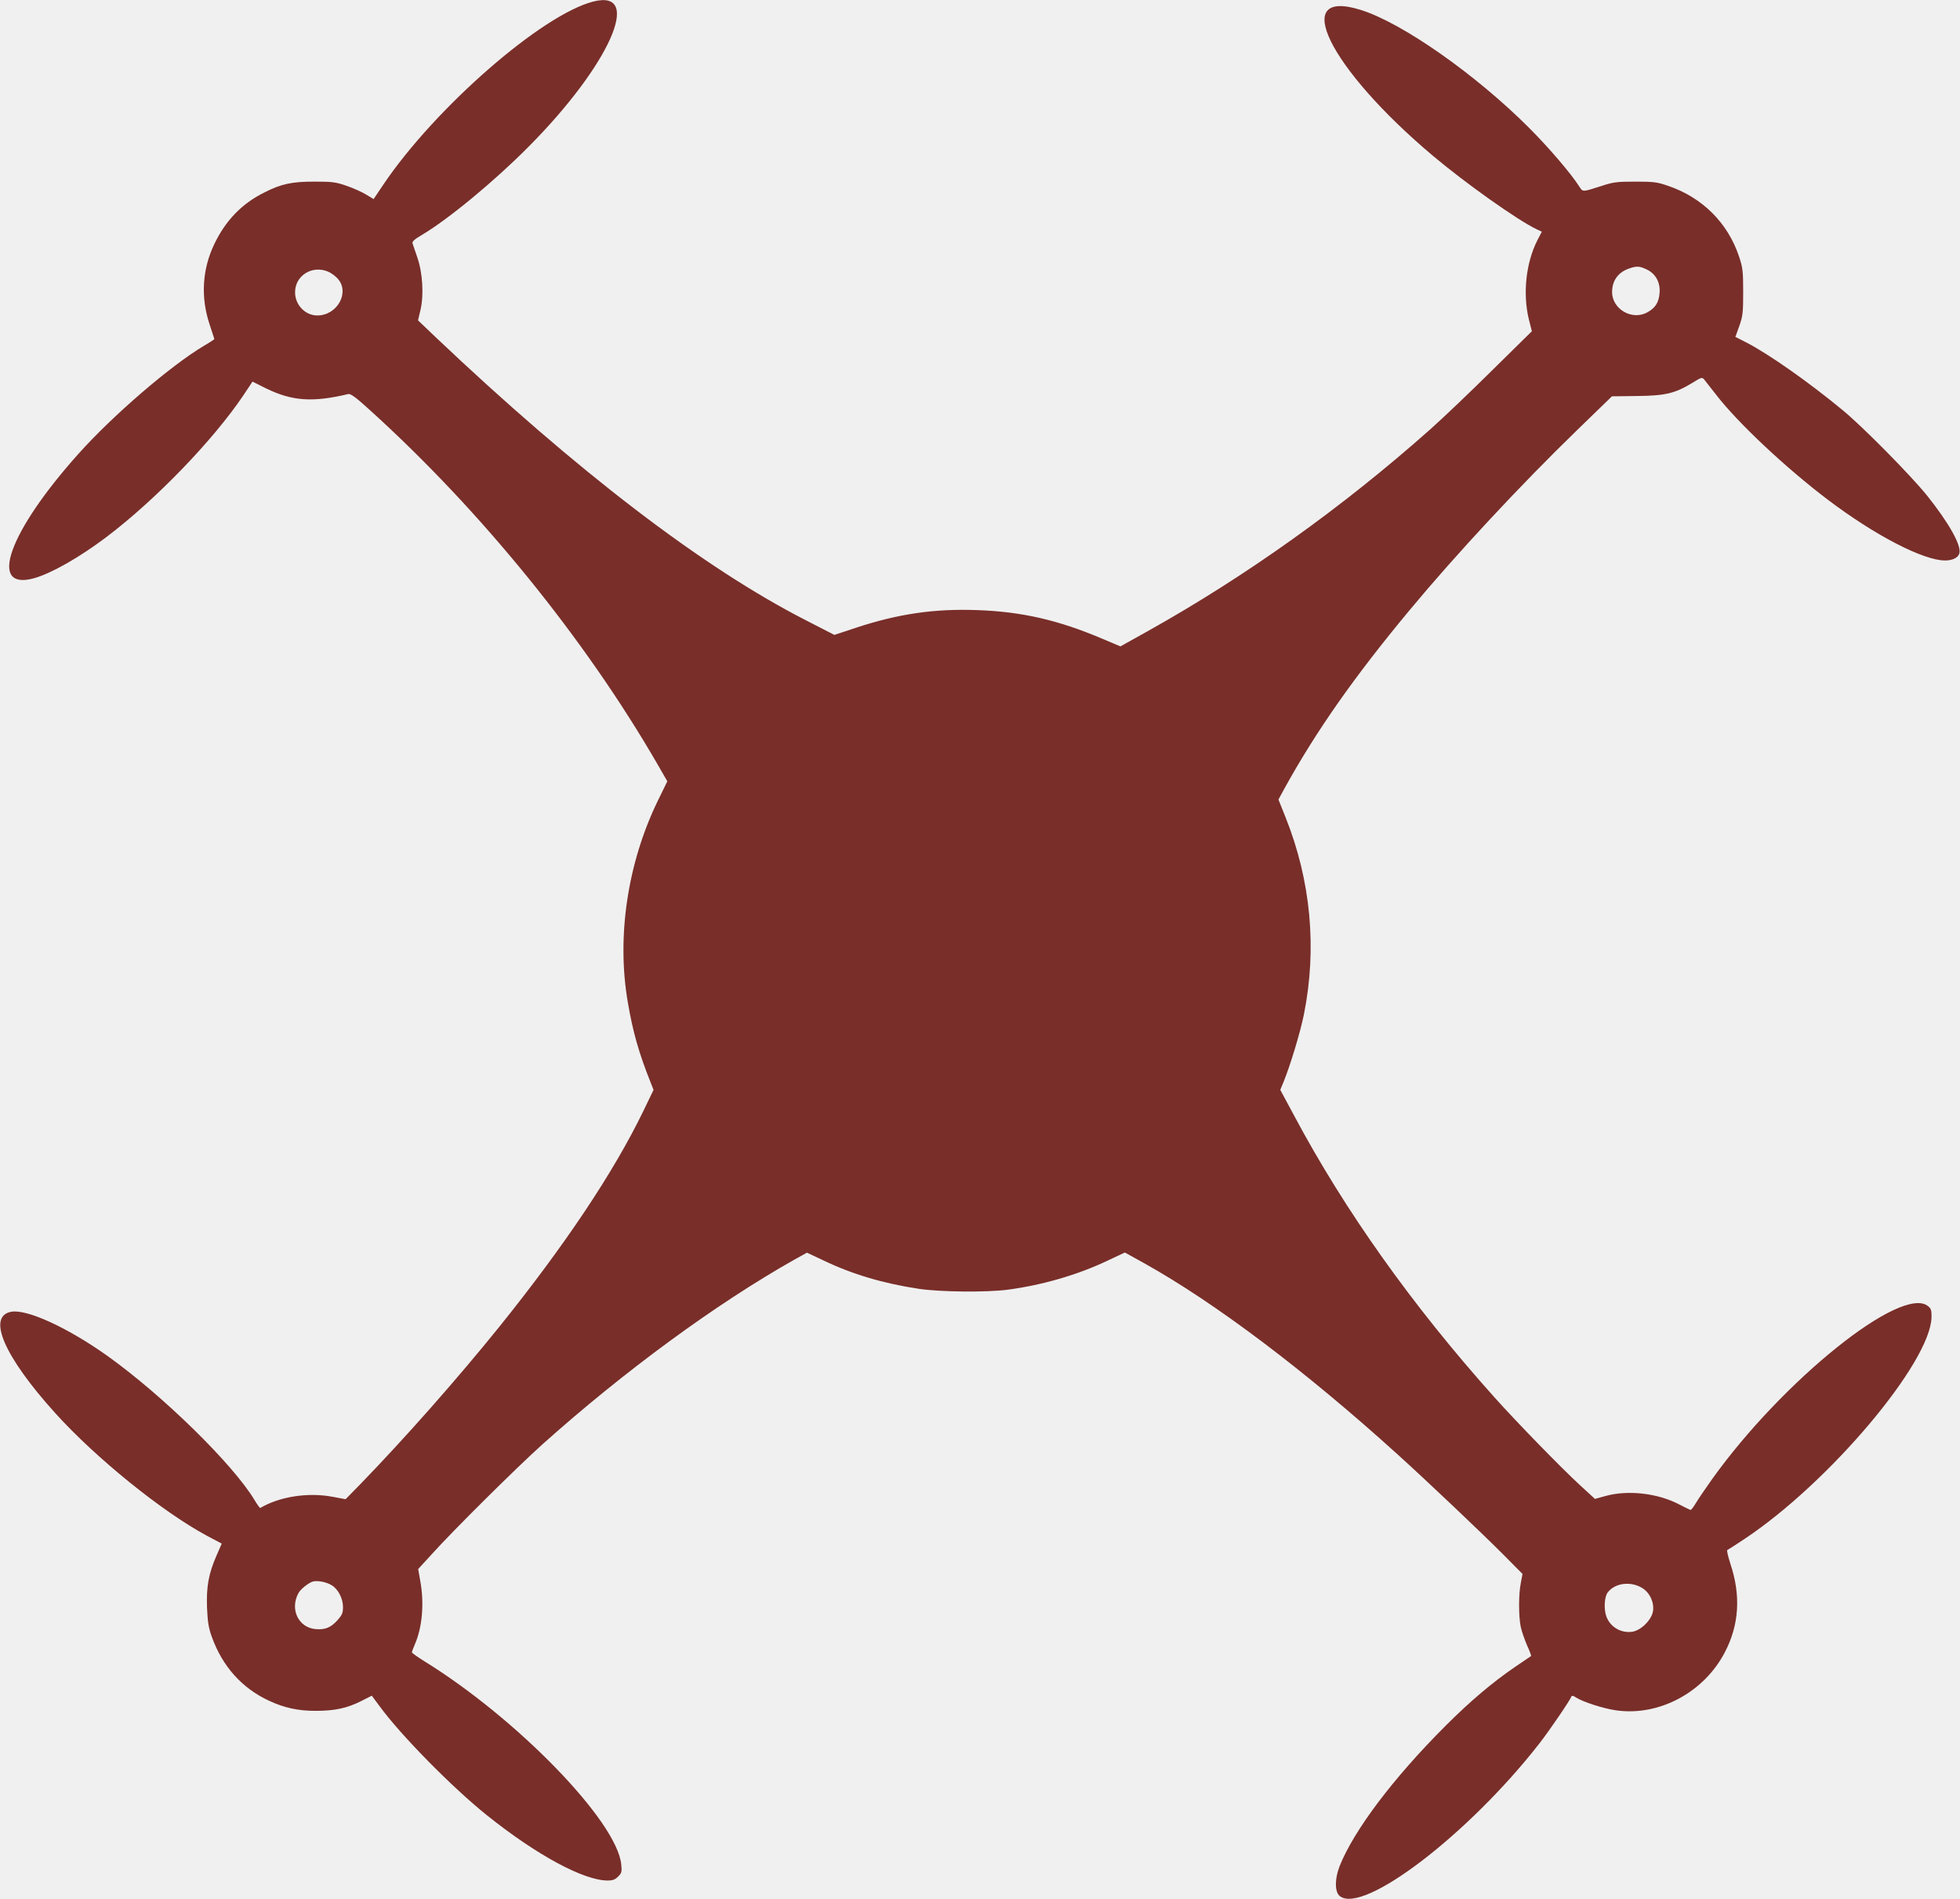
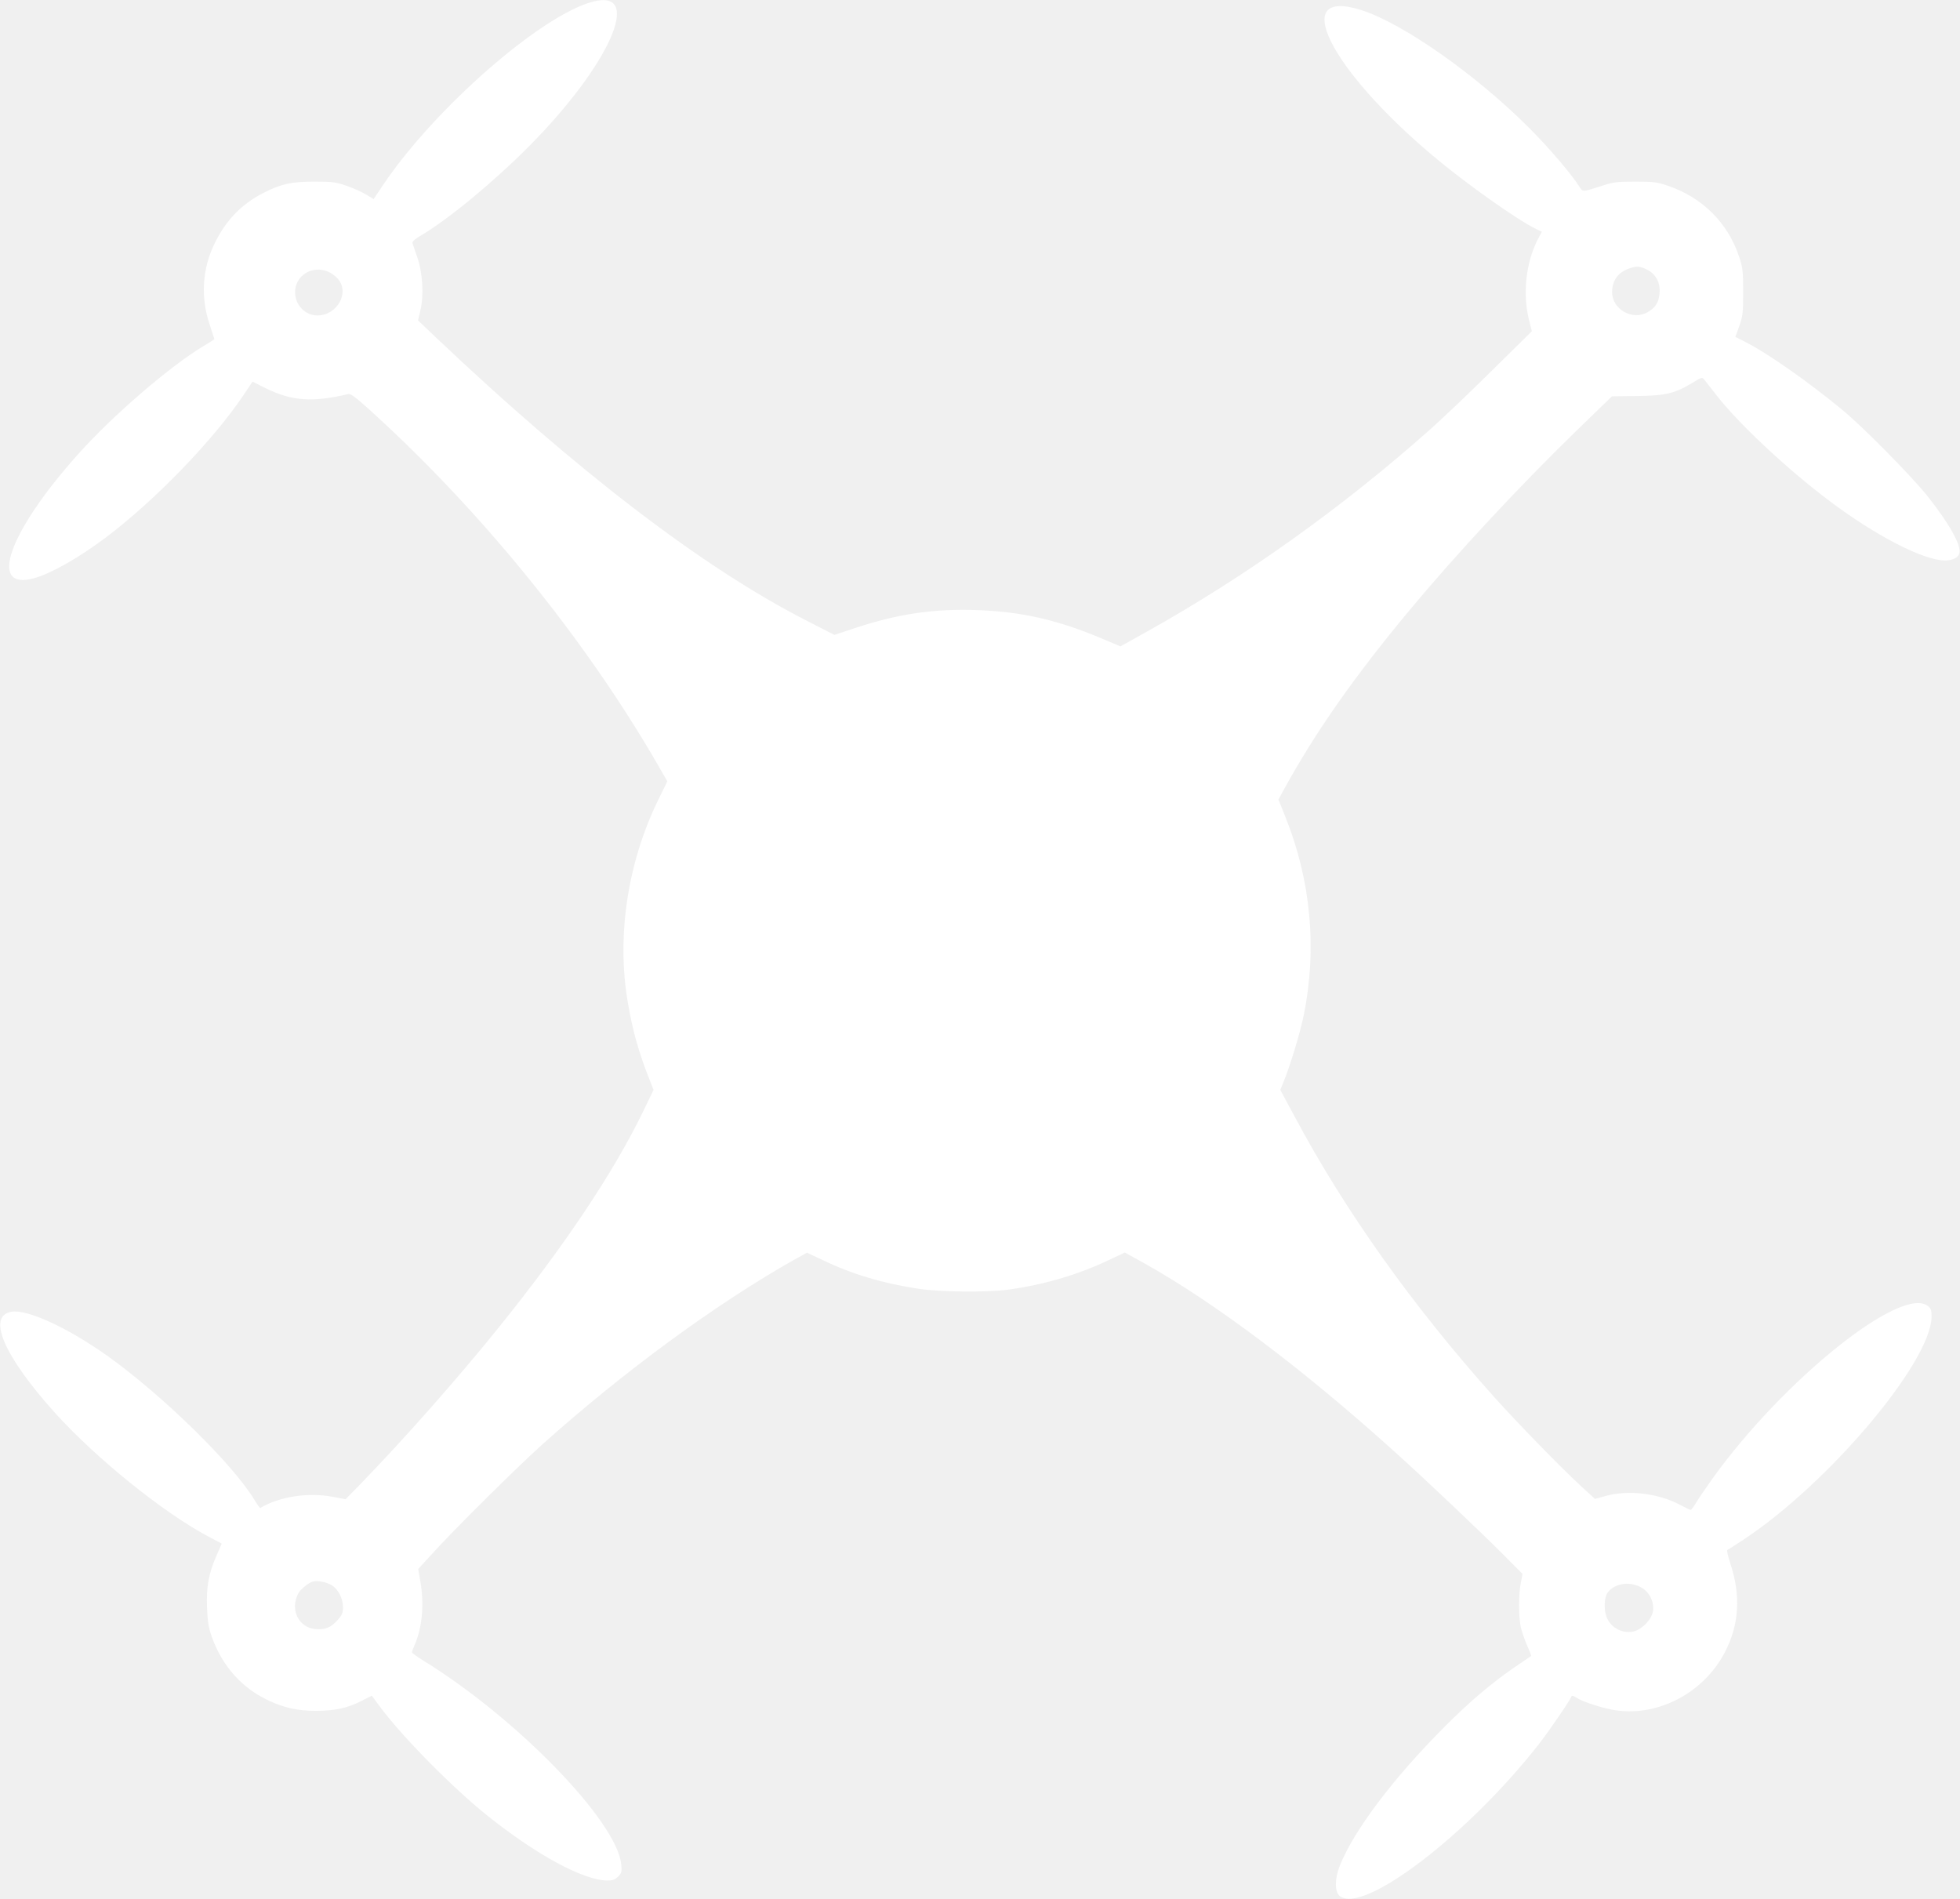
<svg xmlns="http://www.w3.org/2000/svg" version="1.0" width="1280pt" height="1240pt" viewBox="0 0 1280 1240" preserveAspectRatio="xMidYMid meet">
-   <g transform="translate(0,1240) scale(0.1,-0.1)" fill="#792E29" stroke="none">
+   <g transform="translate(0,1240) scale(0.1,-0.1)" fill="#fff" stroke="none">
    <path d="M3875 12390 c-336 -85 -1036 -696 -1374 -1199 l-61 -91 -48 29 c-26 16 -83 42 -127 57 -71 25 -94 28 -210 28 -148 0 -217 -14 -329 -71 -147 -73 -253 -183 -327 -338 -79 -165 -89 -348 -30 -524 17 -51 31 -94 31 -95 0 -2 -30 -22 -68 -44 -217 -129 -596 -455 -821 -707 -454 -507 -593 -895 -289 -811 114 32 295 135 473 269 321 243 696 631 894 925 l60 90 88 -44 c170 -83 304 -93 538 -37 16 3 52 -24 145 -109 722 -654 1399 -1488 1873 -2307 l65 -113 -63 -129 c-197 -406 -269 -886 -195 -1314 32 -190 73 -334 148 -521 l20 -51 -67 -139 c-195 -402 -513 -877 -941 -1409 -276 -342 -618 -729 -908 -1028 l-95 -97 -86 16 c-160 30 -346 1 -471 -73 -3 -2 -20 22 -38 52 -140 233 -599 683 -962 942 -259 184 -525 306 -627 287 -160 -30 -45 -293 287 -661 266 -294 698 -644 992 -802 l96 -51 -34 -78 c-52 -119 -67 -204 -62 -340 4 -92 10 -132 31 -190 69 -193 197 -336 374 -418 98 -46 190 -66 303 -66 125 0 205 17 295 62 l73 37 49 -66 c139 -191 476 -533 703 -715 325 -260 632 -426 789 -426 32 0 48 6 68 26 23 23 25 31 20 80 -29 282 -682 954 -1289 1328 -43 27 -78 52 -78 56 0 5 9 29 20 54 48 112 61 265 35 410 l-14 80 87 95 c141 157 555 567 724 719 534 478 1136 919 1645 1206 l83 46 104 -49 c191 -92 394 -152 626 -187 139 -21 441 -24 580 -6 226 30 455 96 651 189 l115 54 130 -72 c463 -259 1048 -700 1654 -1249 189 -171 550 -513 689 -653 l124 -125 -11 -58 c-15 -72 -15 -217 -1 -286 6 -29 25 -83 41 -121 17 -37 29 -69 27 -71 -2 -1 -51 -35 -109 -74 -143 -98 -289 -221 -450 -382 -342 -342 -598 -682 -691 -915 -33 -83 -33 -169 0 -196 152 -124 842 403 1304 996 65 83 202 284 210 308 2 6 14 3 28 -7 46 -30 184 -74 265 -85 280 -39 572 118 708 379 94 179 106 372 36 580 -15 47 -24 86 -20 88 5 2 55 34 112 72 553 367 1215 1152 1222 1448 1 45 -3 57 -23 73 -171 139 -947 -483 -1410 -1130 -45 -63 -93 -134 -107 -158 -14 -23 -29 -43 -33 -43 -4 0 -36 16 -73 35 -139 74 -336 97 -483 56 l-69 -19 -97 89 c-127 117 -414 412 -560 575 -534 596 -977 1219 -1307 1838 l-91 169 21 51 c45 110 110 326 133 440 87 432 46 876 -120 1290 l-46 115 37 68 c207 376 458 734 819 1168 305 367 723 816 1092 1174 l230 223 164 2 c186 2 248 17 363 87 58 36 62 37 76 20 8 -10 44 -56 80 -102 140 -181 453 -475 728 -683 308 -233 623 -396 765 -396 49 0 86 19 93 47 14 52 -69 199 -212 378 -105 130 -421 451 -552 558 -224 185 -484 367 -628 441 l-71 36 26 72 c23 66 25 88 25 223 0 136 -3 158 -27 230 -73 219 -239 385 -462 461 -72 25 -94 28 -215 28 -120 0 -145 -3 -220 -28 -129 -41 -122 -41 -147 -3 -52 82 -198 253 -328 383 -347 347 -826 684 -1098 769 -468 148 -208 -380 468 -950 216 -182 555 -422 678 -481 l36 -17 -30 -58 c-74 -147 -95 -347 -55 -513 l20 -79 -260 -256 c-142 -141 -324 -314 -404 -385 -575 -511 -1206 -961 -1849 -1320 l-174 -97 -116 49 c-289 123 -528 178 -821 188 -277 10 -512 -24 -786 -114 l-145 -48 -187 96 c-674 345 -1494 973 -2420 1851 l-112 107 16 68 c23 98 14 244 -21 344 -14 41 -28 82 -31 91 -4 11 13 27 63 56 173 103 472 350 695 575 528 531 752 1032 423 948z m6880 -1750 c58 -28 89 -85 83 -154 -5 -61 -27 -96 -79 -125 -100 -57 -233 21 -231 134 1 73 39 126 109 151 52 18 70 17 118 -6z m-8612 -14 c18 -7 45 -27 61 -44 83 -89 0 -242 -132 -242 -78 0 -144 68 -145 149 -2 110 111 182 216 137z m22 -8577 c43 -25 75 -87 75 -143 0 -39 -6 -52 -35 -85 -45 -50 -82 -65 -146 -59 -111 11 -167 130 -110 235 14 26 68 69 96 76 31 7 87 -4 120 -24z m8560 -19 c50 -31 79 -95 70 -152 -10 -57 -77 -123 -133 -133 -74 -12 -145 29 -171 98 -18 48 -14 131 9 159 48 62 150 74 225 28z" />
  </g>
</svg>
